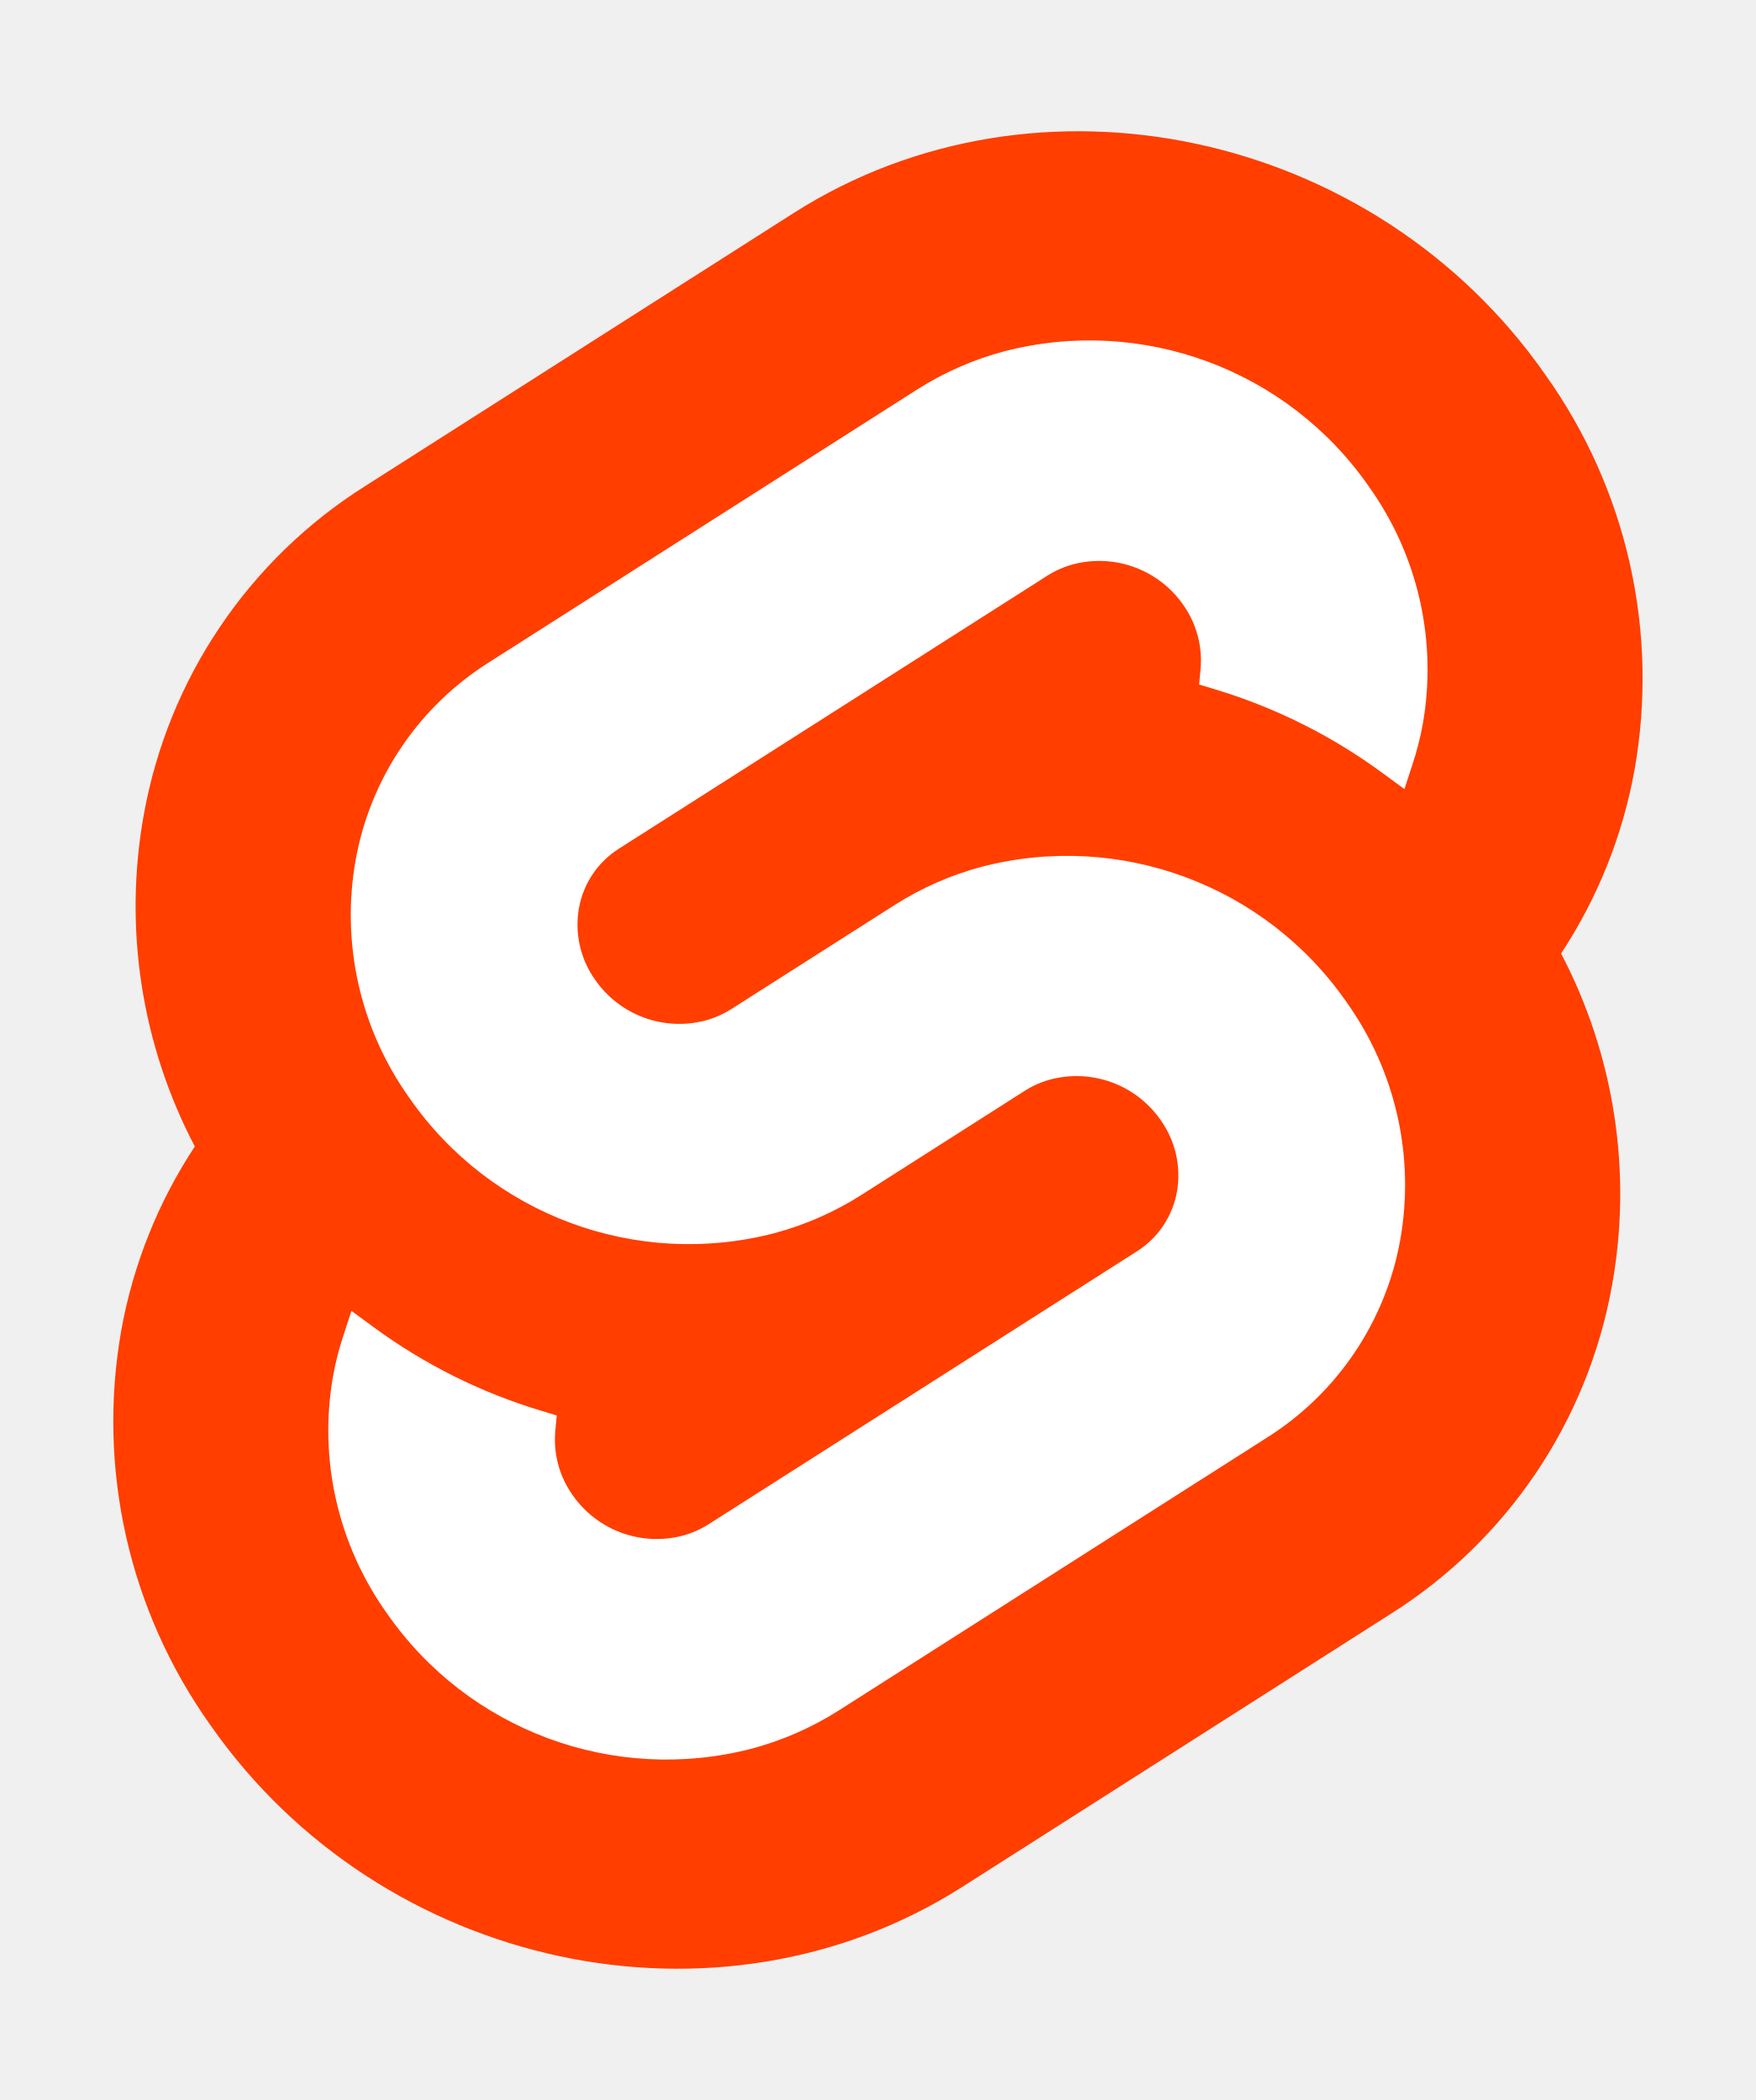
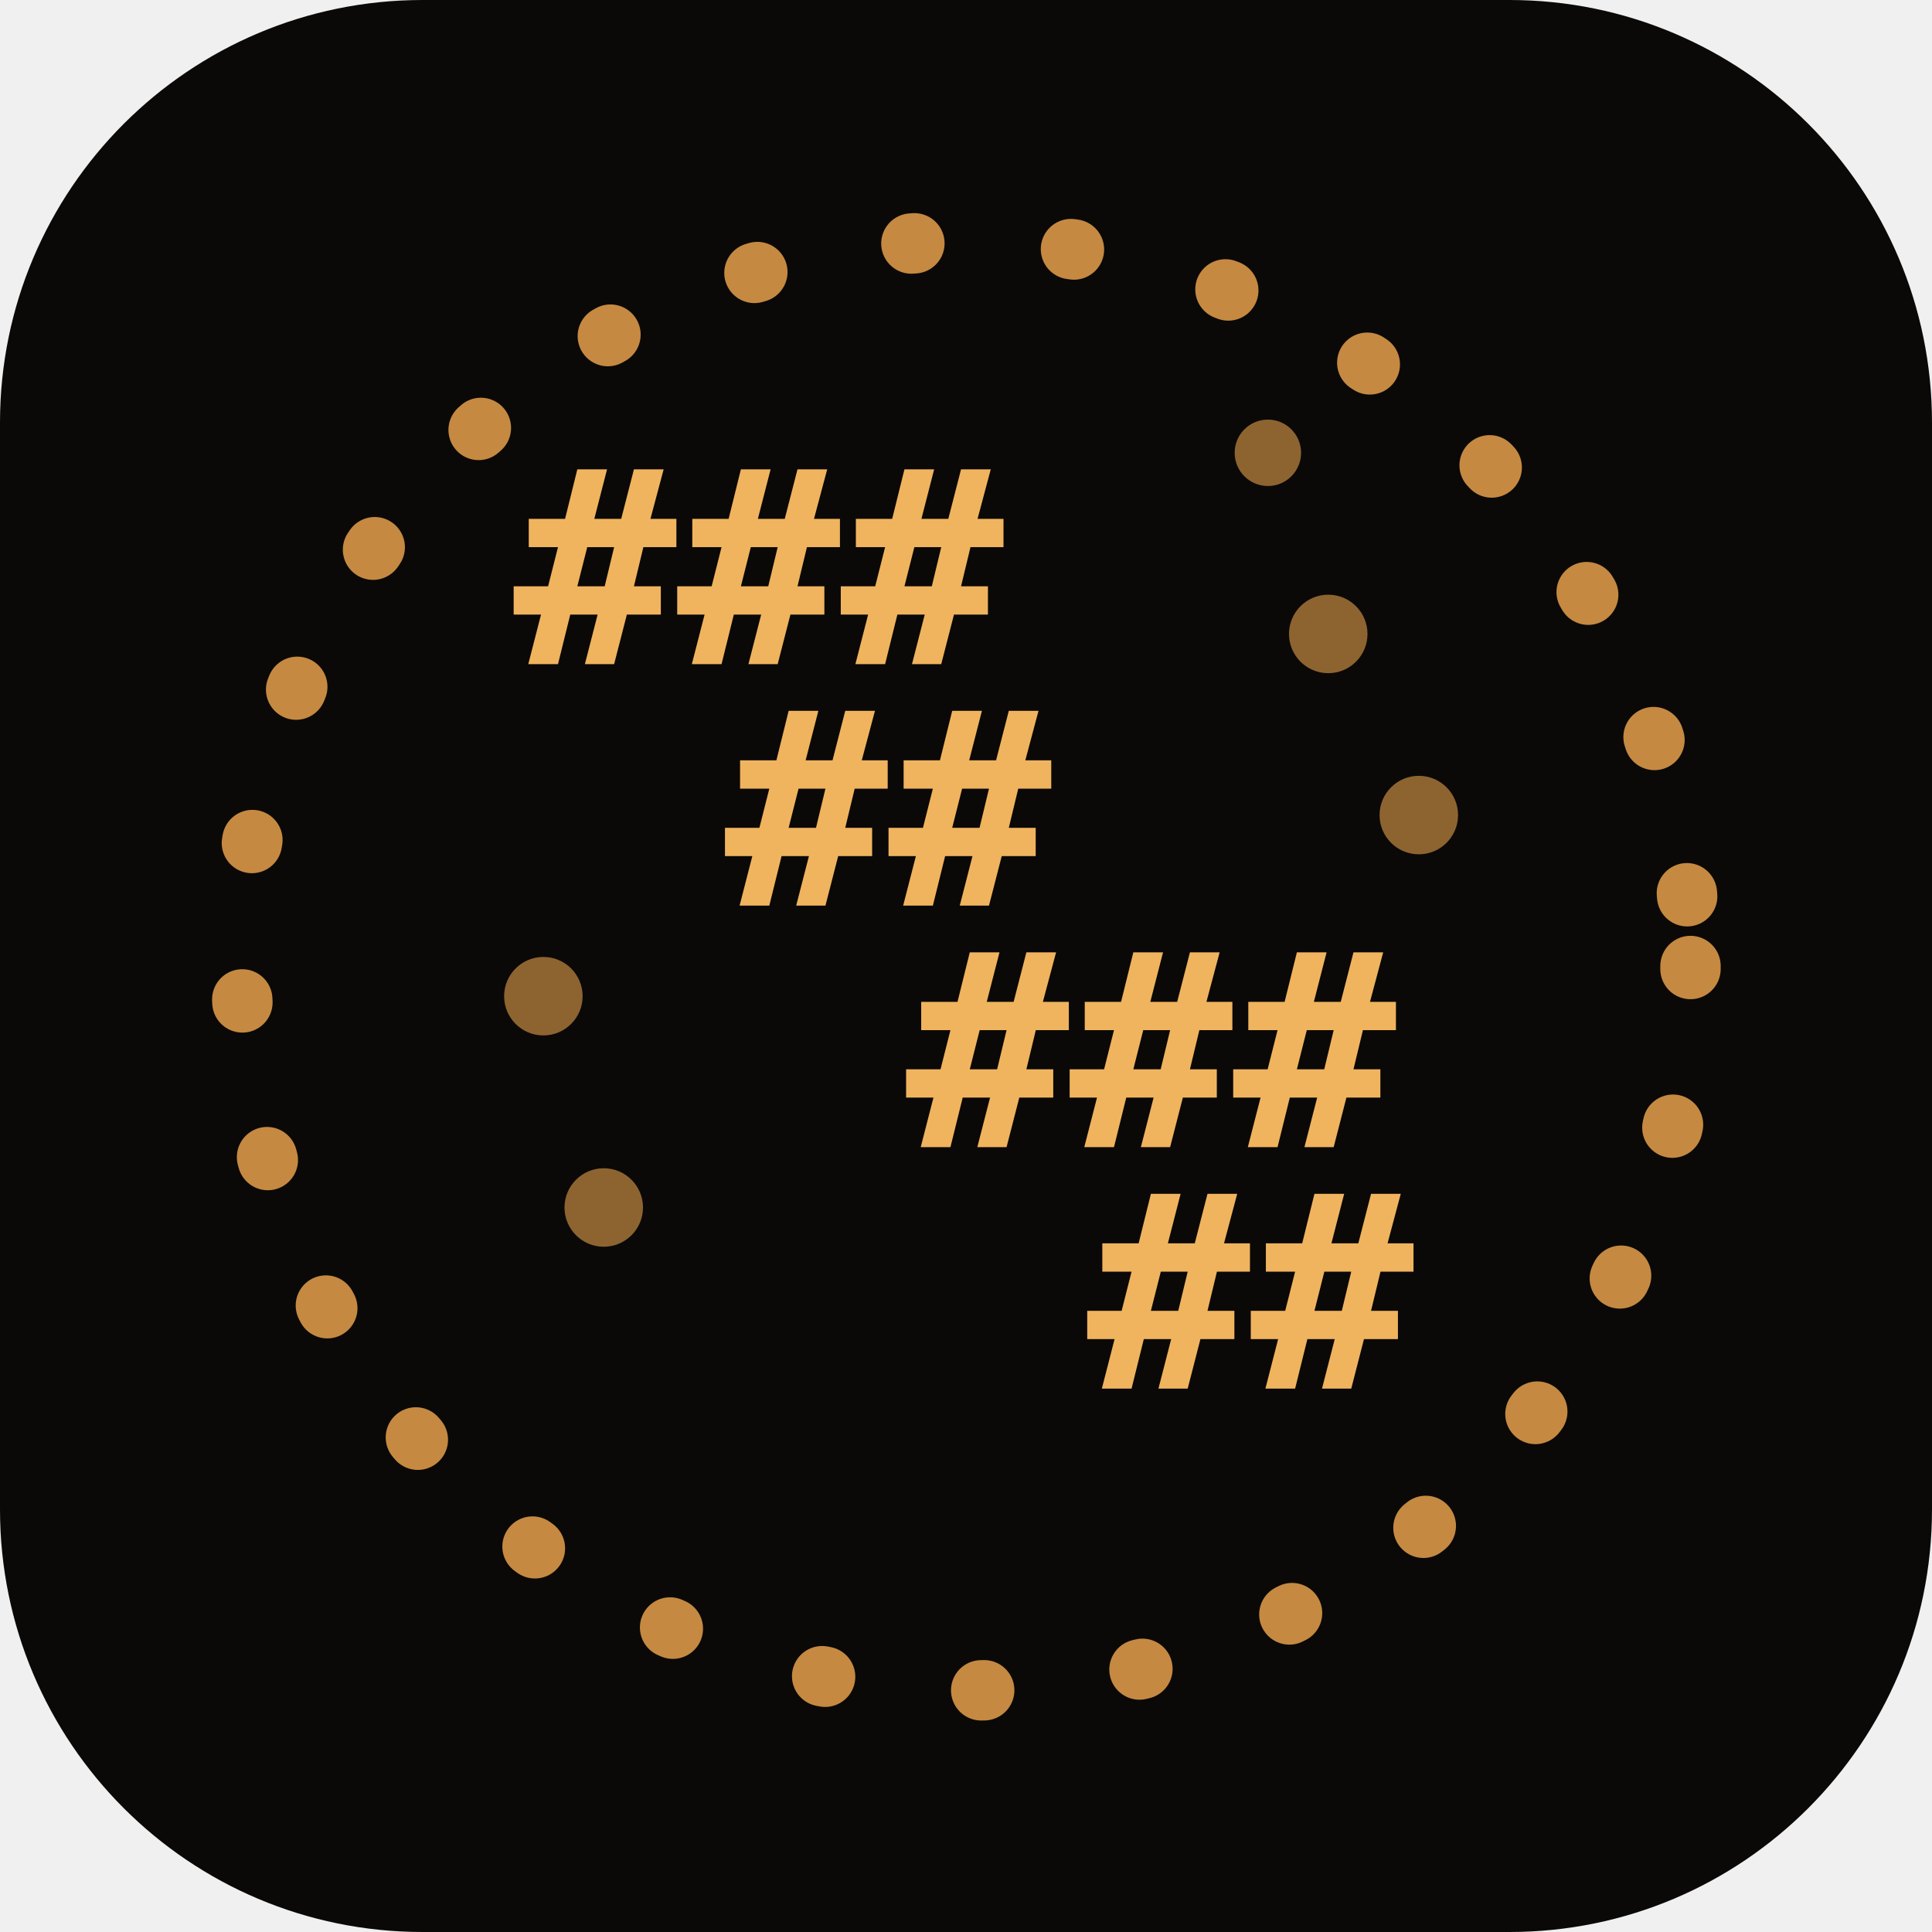
- <svg xmlns="http://www.w3.org/2000/svg" width="107" height="128" viewBox="0 0 107 128">
-   <path d="M94.157 22.819c-10.4-14.885-30.94-19.297-45.792-9.835L22.282 29.608A29.92 29.92 0 0 0 8.764 49.65a31.5 31.5 0 0 0 3.108 20.231 30 30 0 0 0-4.477 11.183 31.9 31.9 0 0 0 5.448 24.116c10.402 14.887 30.942 19.297 45.791 9.835l26.083-16.624A29.92 29.92 0 0 0 98.235 78.35a31.53 31.53 0 0 0-3.105-20.232 30 30 0 0 0 4.474-11.182 31.88 31.88 0 0 0-5.447-24.116" style="fill:#ff3e00" />
-   <path d="M45.817 106.582a20.72 20.72 0 0 1-22.237-8.243 19.17 19.17 0 0 1-3.277-14.503 18 18 0 0 1 .624-2.435l.49-1.498 1.337.981a33.6 33.6 0 0 0 10.203 5.098l.97.294-.09.968a5.85 5.85 0 0 0 1.052 3.878 6.24 6.24 0 0 0 6.695 2.485 5.8 5.8 0 0 0 1.603-.704L69.27 76.28a5.43 5.43 0 0 0 2.45-3.631 5.8 5.8 0 0 0-.987-4.371 6.24 6.24 0 0 0-6.698-2.487 5.7 5.7 0 0 0-1.6.704l-9.953 6.345a19 19 0 0 1-5.296 2.326 20.72 20.72 0 0 1-22.237-8.243 19.17 19.17 0 0 1-3.277-14.502 17.99 17.99 0 0 1 8.13-12.052l26.081-16.623a19 19 0 0 1 5.3-2.329 20.72 20.72 0 0 1 22.237 8.243 19.17 19.17 0 0 1 3.277 14.503 18 18 0 0 1-.624 2.435l-.49 1.498-1.337-.98a33.6 33.6 0 0 0-10.203-5.1l-.97-.294.09-.968a5.86 5.86 0 0 0-1.052-3.878 6.24 6.24 0 0 0-6.696-2.485 5.8 5.8 0 0 0-1.602.704L37.73 51.72a5.42 5.42 0 0 0-2.449 3.63 5.79 5.79 0 0 0 .986 4.372 6.24 6.24 0 0 0 6.698 2.486 5.8 5.8 0 0 0 1.602-.704l9.952-6.342a19 19 0 0 1 5.295-2.328 20.72 20.72 0 0 1 22.237 8.242 19.17 19.17 0 0 1 3.277 14.503 18 18 0 0 1-8.13 12.053l-26.081 16.622a19 19 0 0 1-5.3 2.328" style="fill:#fff" />
+ <svg xmlns="http://www.w3.org/2000/svg" viewBox="0 0 64 64">
+   <rect width="64" height="64" rx="14" fill="#0b0908" />
+   <g fill="none" stroke="#e5a04b" stroke-width="2" stroke-linecap="round" opacity="0.85">
+     <circle cx="32" cy="32" r="24" stroke-dasharray="0.1 5.2" />
+   </g>
+   <g font-family="Menlo, Consolas, monospace" font-size="9" font-weight="bold" fill="#f0b45e">
+     <text x="17" y="22">###</text>
+     <text x="24" y="30">##</text>
+     <text x="30" y="38">###</text>
+     <text x="36" y="46">##</text>
+   </g>
+   <g fill="#e5a04b" opacity="0.6">
+     <circle cx="44" cy="21" r="1.3" />
+     <circle cx="47" cy="27" r="1.3" />
+     <circle cx="20" cy="40" r="1.3" />
+     <circle cx="18" cy="33" r="1.3" />
+     <circle cx="42" cy="15" r="1.1" />
+   </g>
</svg>
